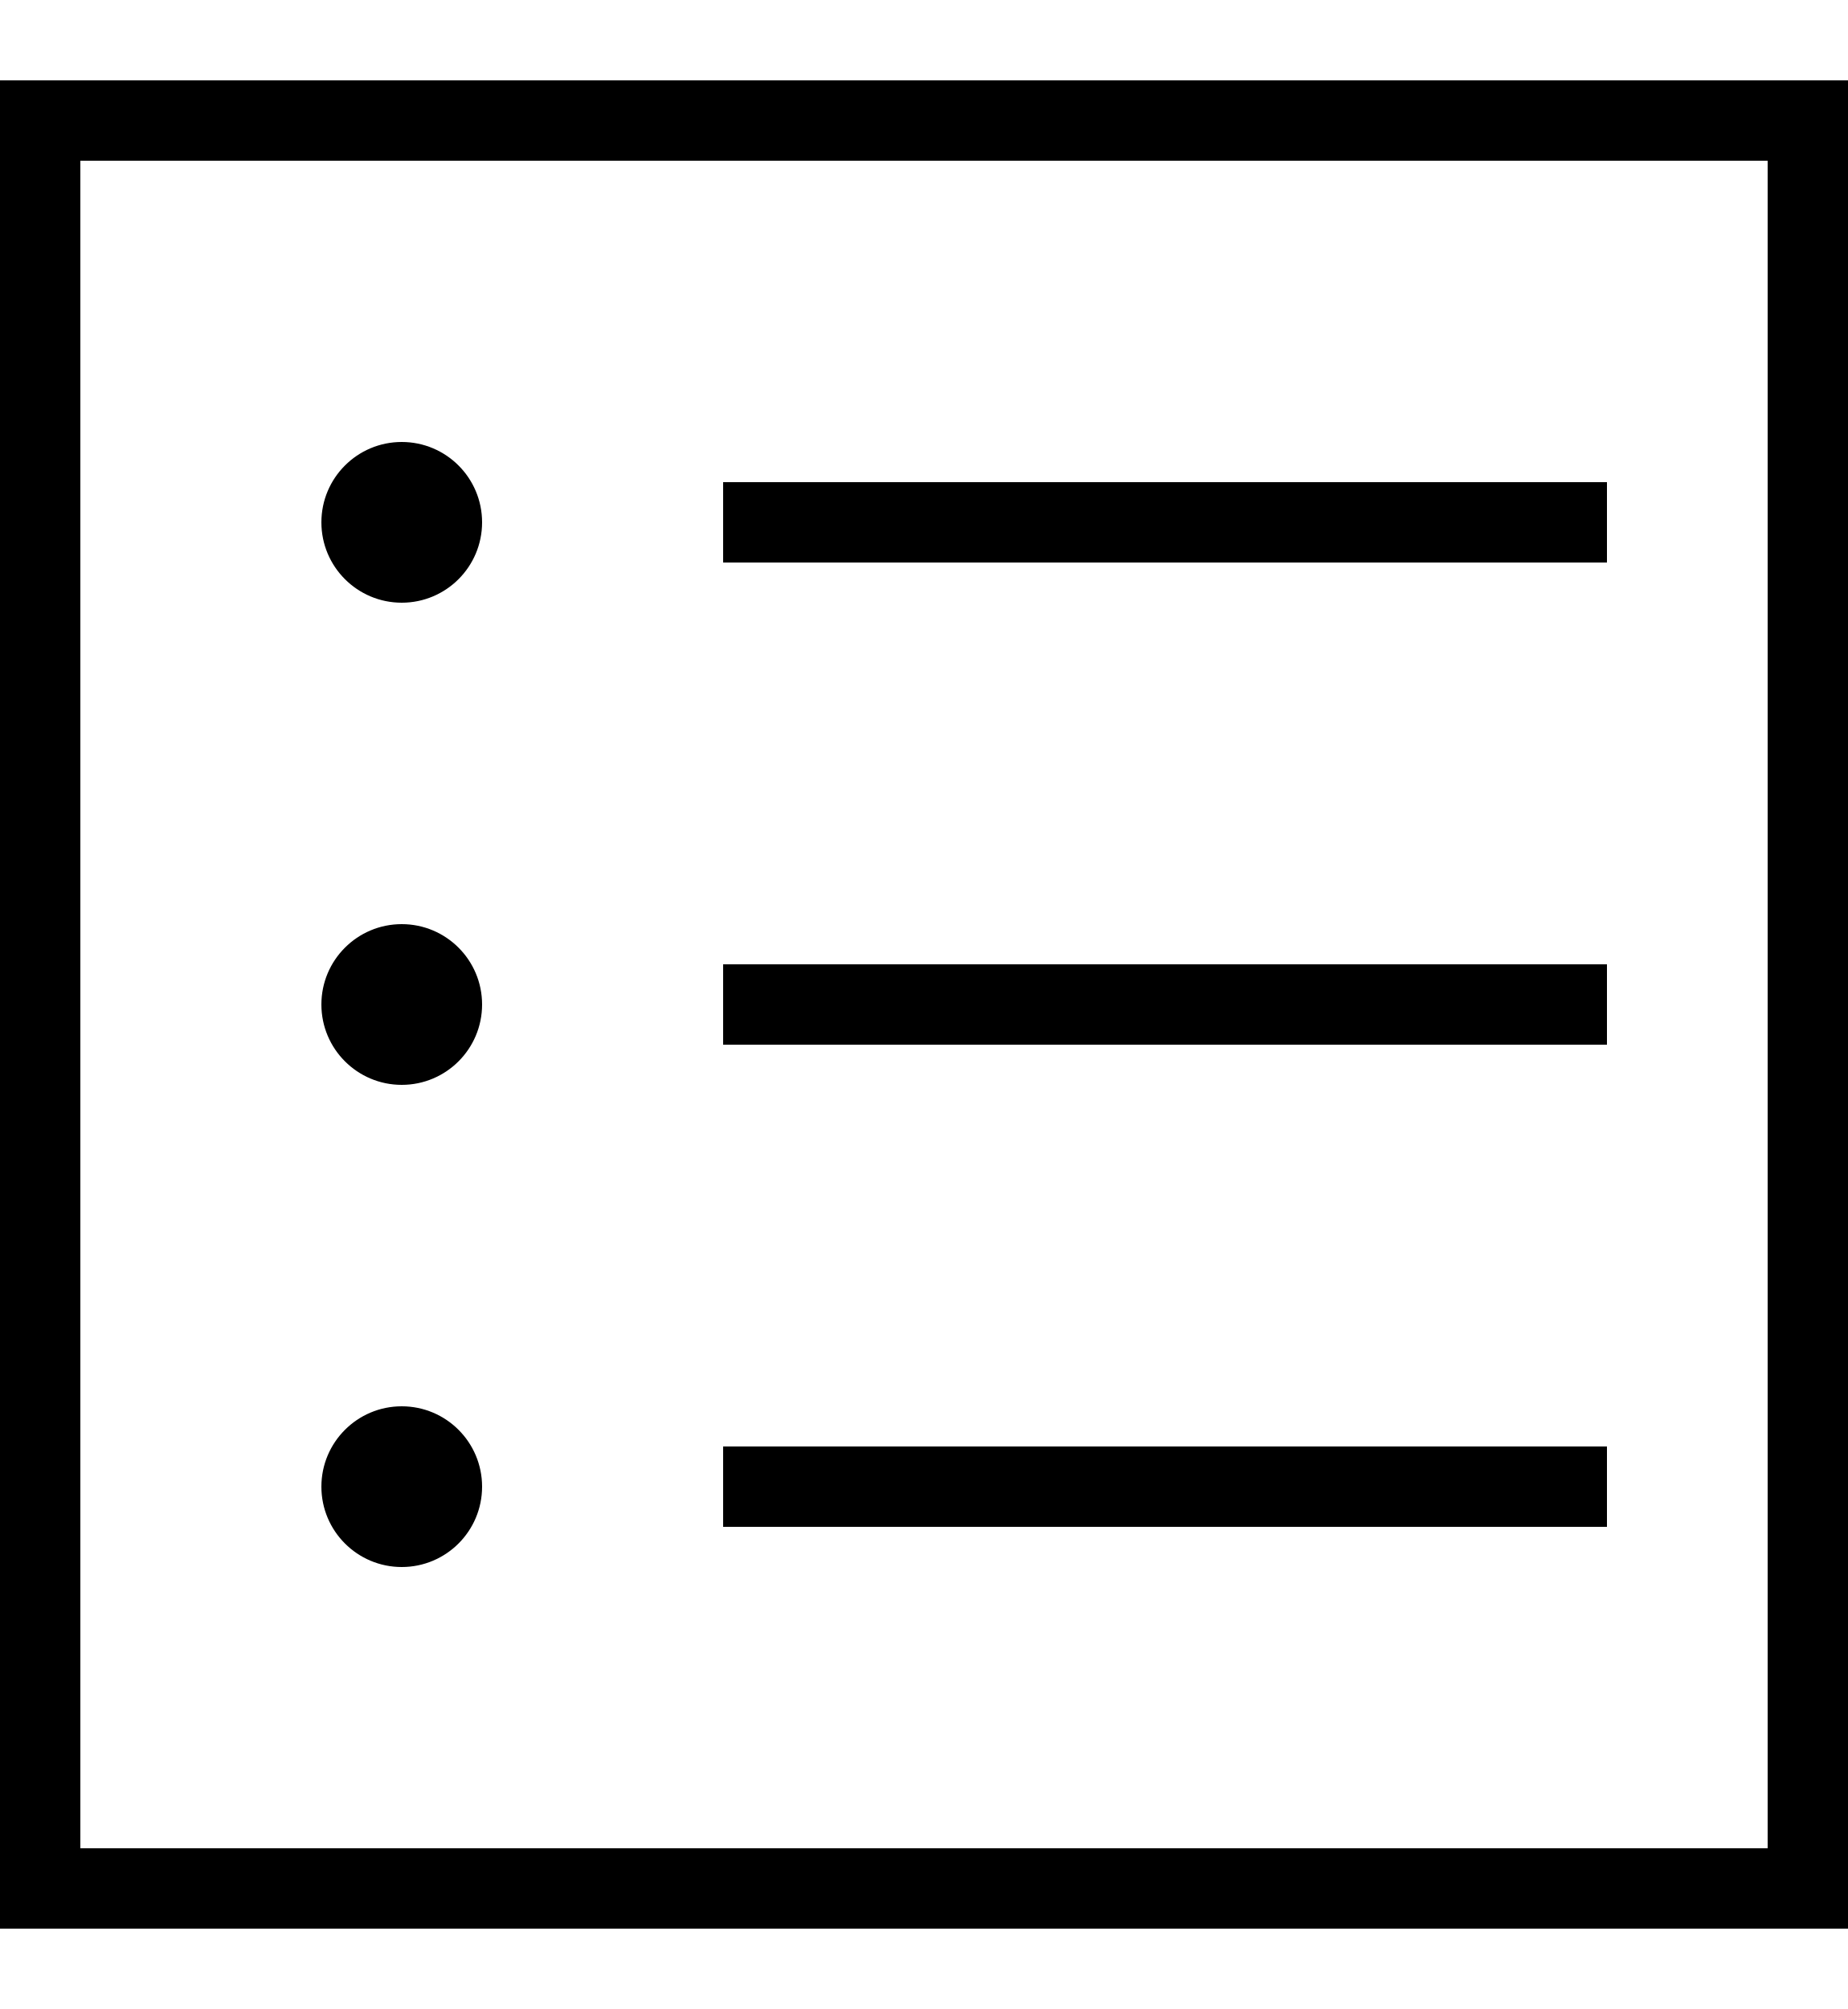
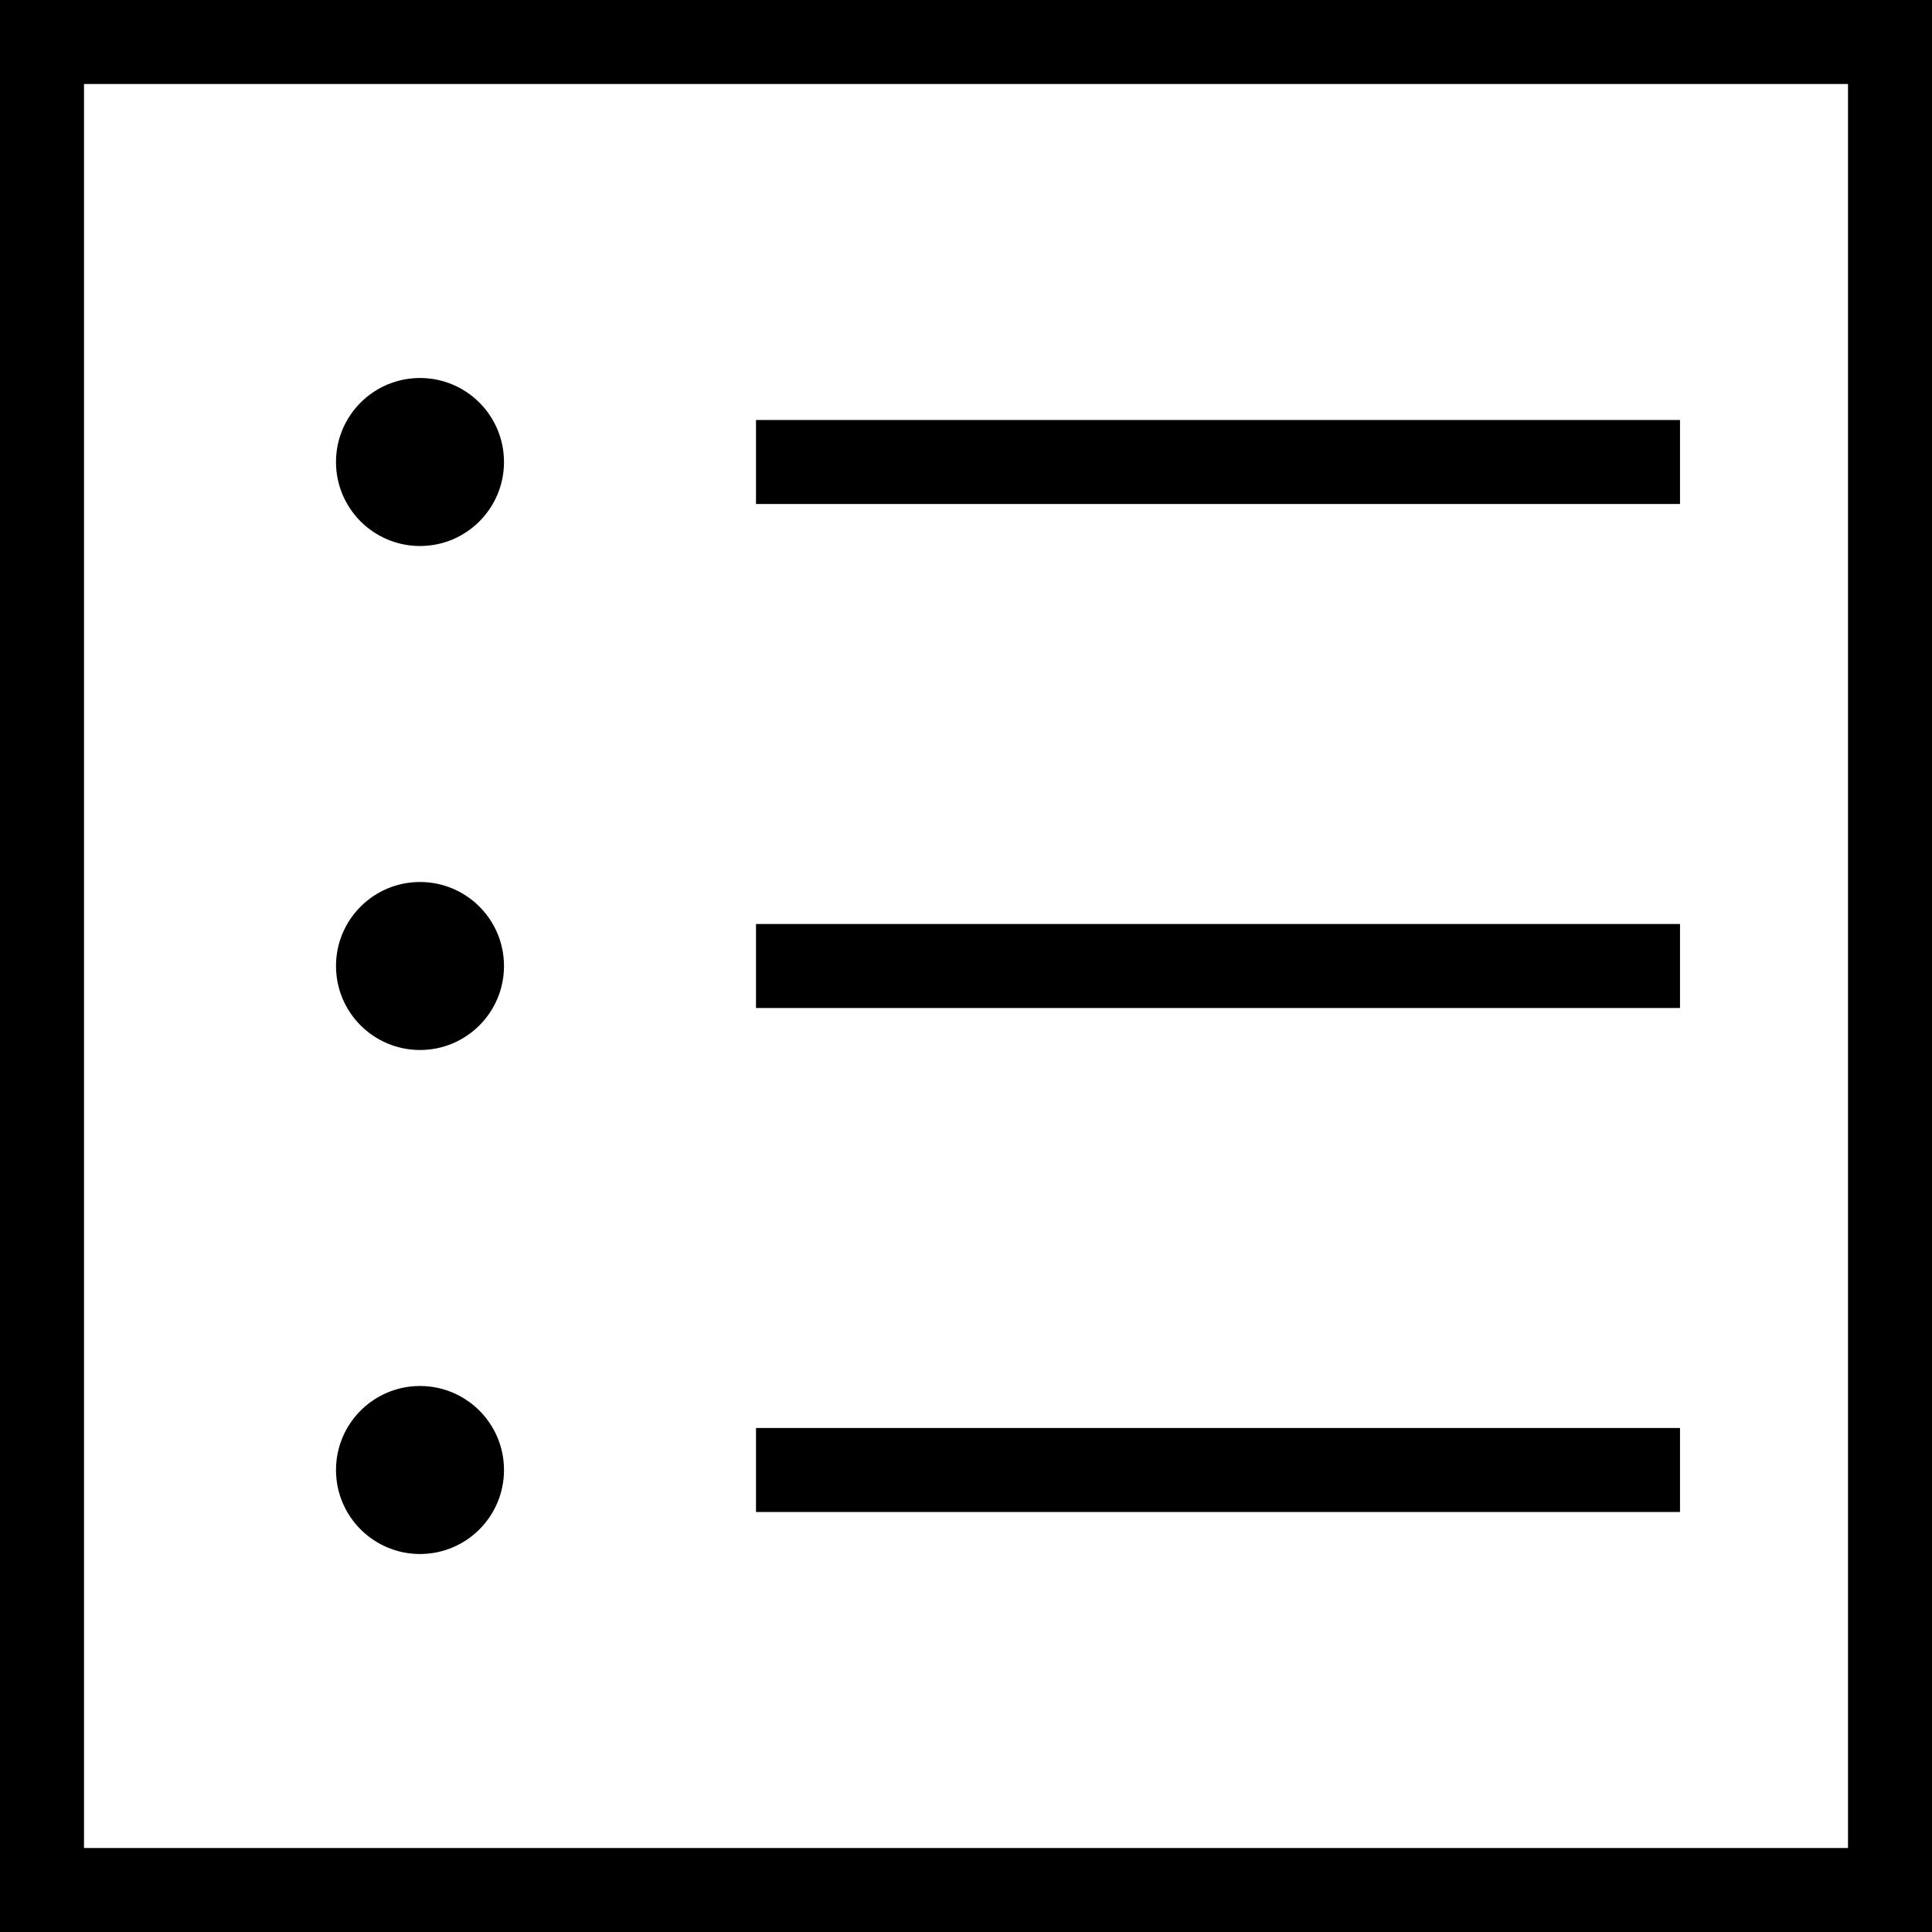
- <svg xmlns="http://www.w3.org/2000/svg" width="46px" height="50px" viewBox="0 0 46 50" version="1.1">
+ <svg xmlns="http://www.w3.org/2000/svg" width="46px" height="46px" viewBox="0 0 46 46" version="1.1">
  <defs />
  <g id="Page-1" stroke="none" stroke-width="1" fill="none" fill-rule="evenodd">
-     <g id="list" transform="translate(0, 2)" fill="#000000">
+     <g id="list" fill="#000000">
      <path d="M2,44 L2,2 L44,2 L44,44 L2,44 L2,44 Z M0,45 L0,0 L1,0 L45,0 L46,0 L46,46 L45,46 L0,46 L0,45 L0,45 Z" id="Combined-Shape" />
      <rect id="Rectangle-43" x="18" y="10" width="22" height="2" />
      <rect id="Rectangle-43-Copy" x="18" y="22" width="22" height="2" />
      <rect id="Rectangle-43-Copy-2" x="18" y="34" width="22" height="2" />
      <circle id="Oval-58" cx="10" cy="11" r="2" />
      <circle id="Oval-58-Copy" cx="10" cy="23" r="2" />
      <circle id="Oval-58-Copy-2" cx="10" cy="35" r="2" />
    </g>
  </g>
</svg>
